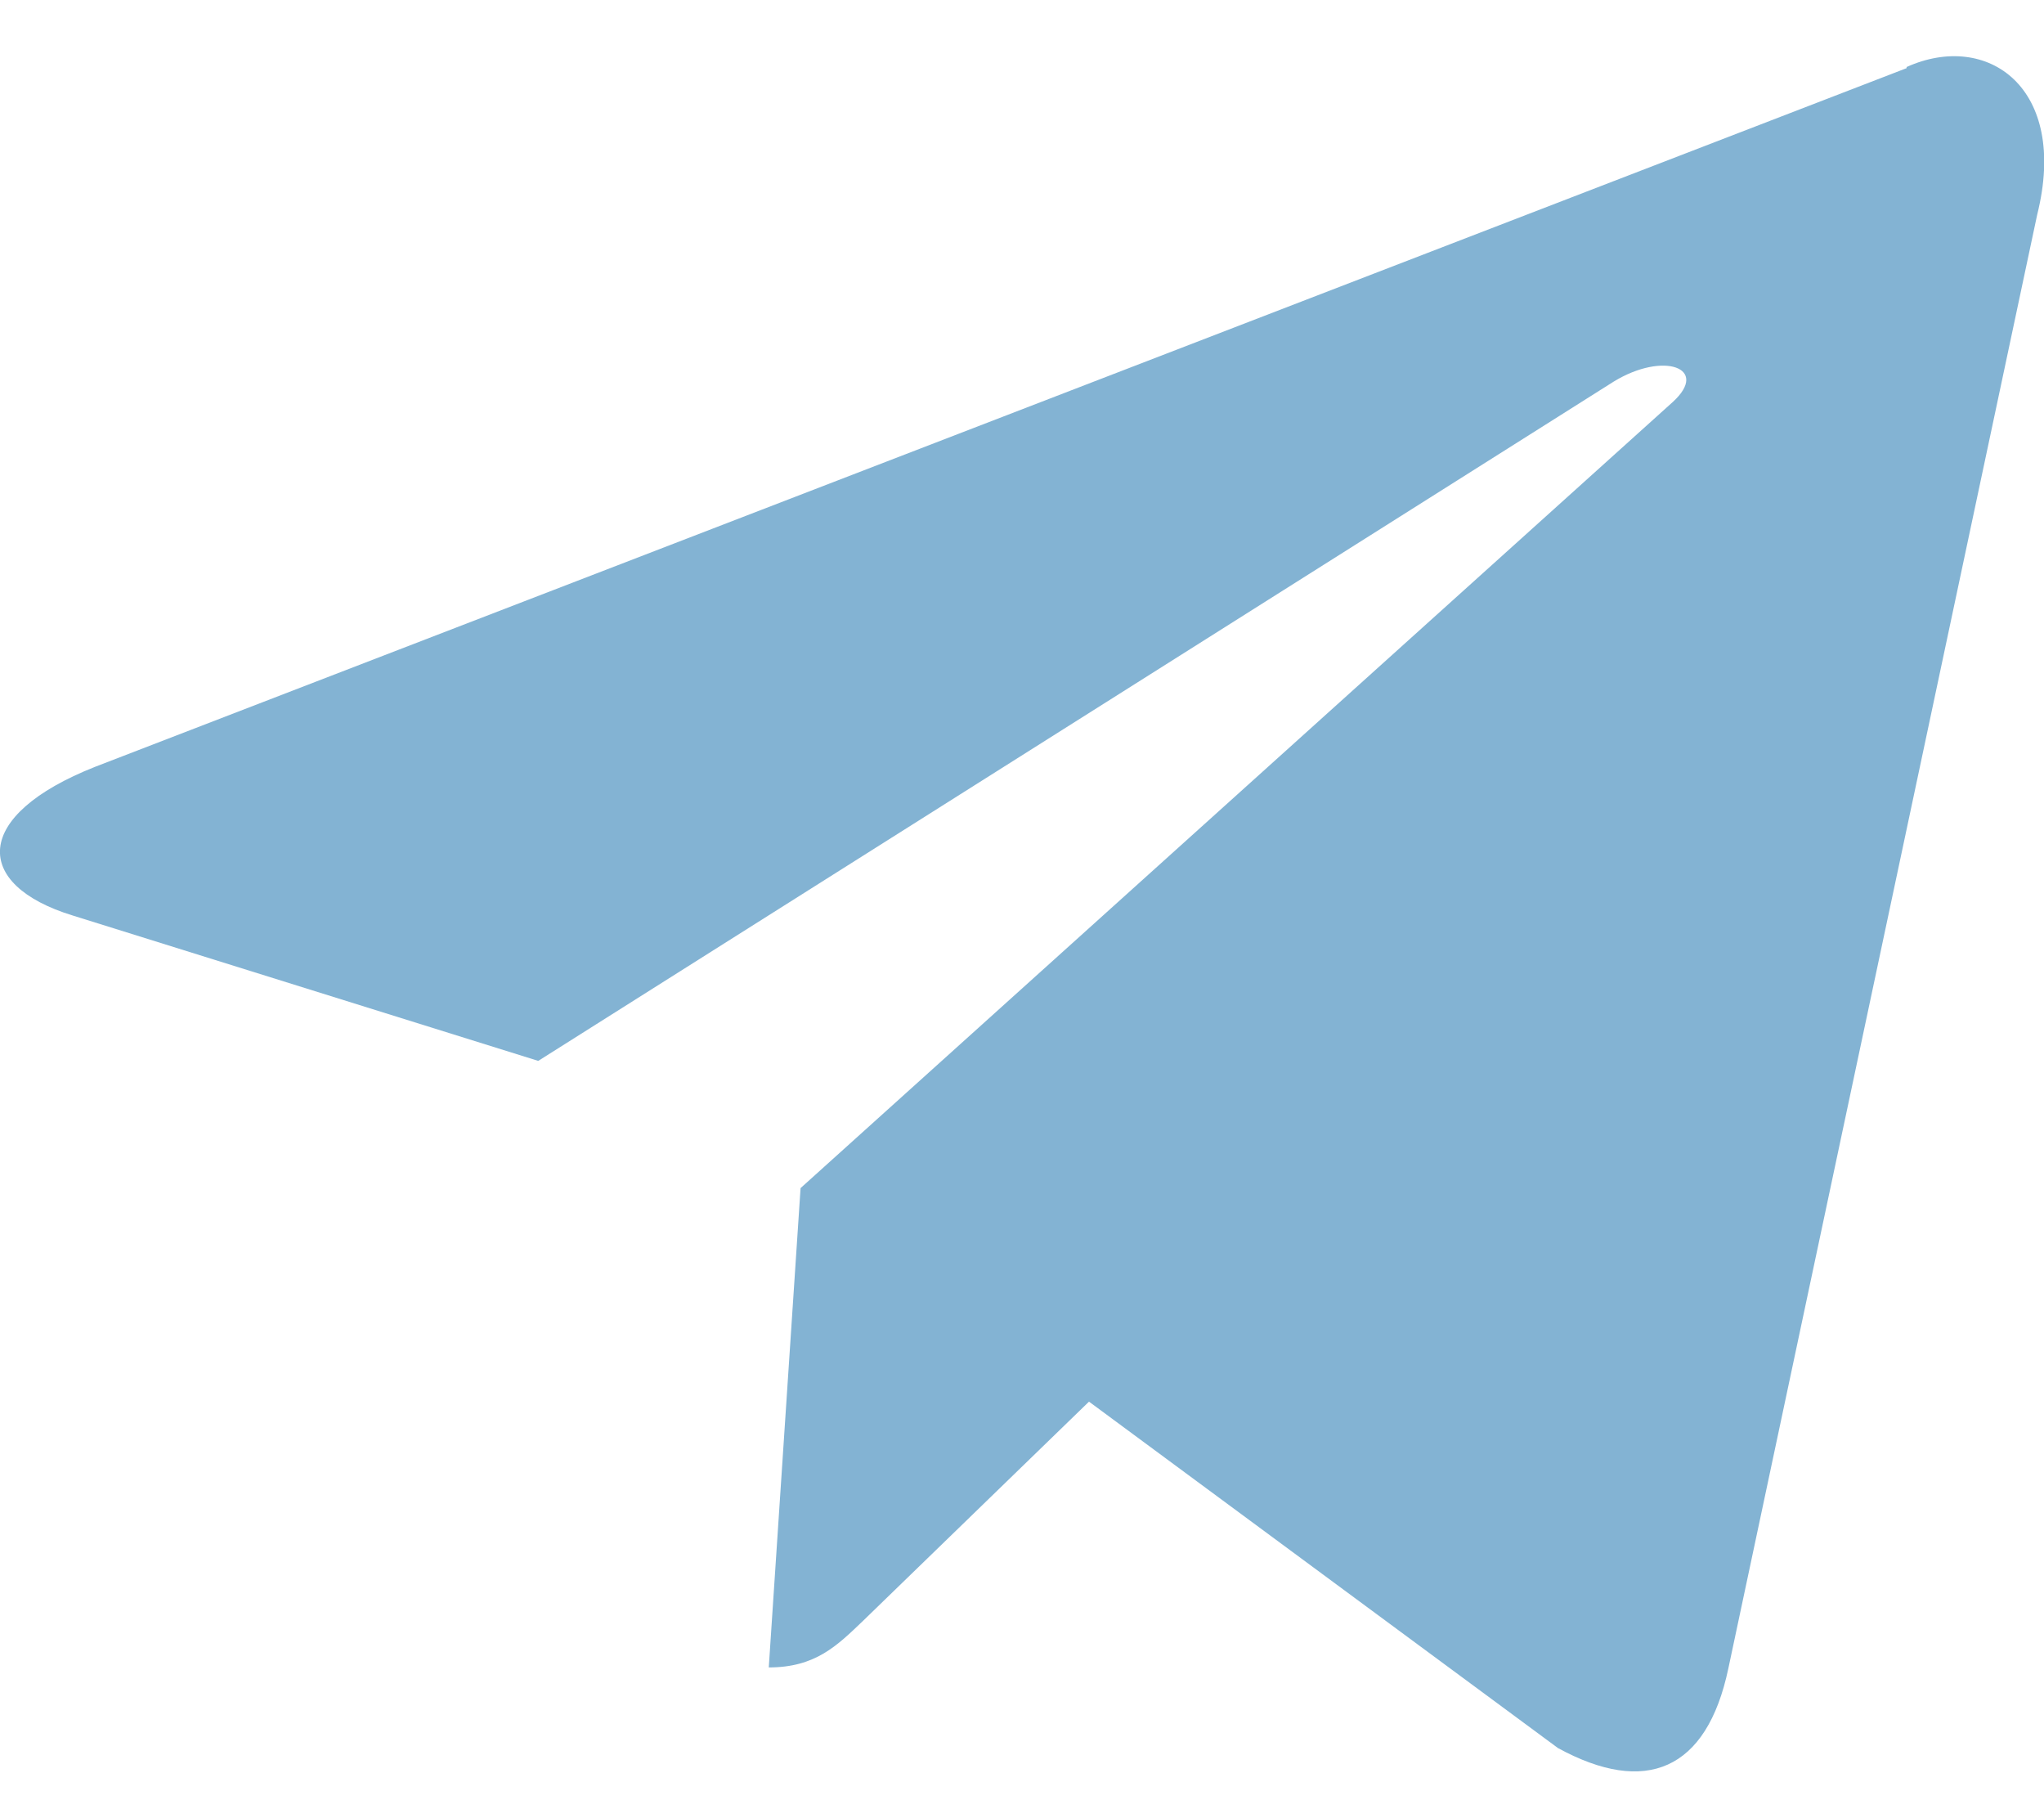
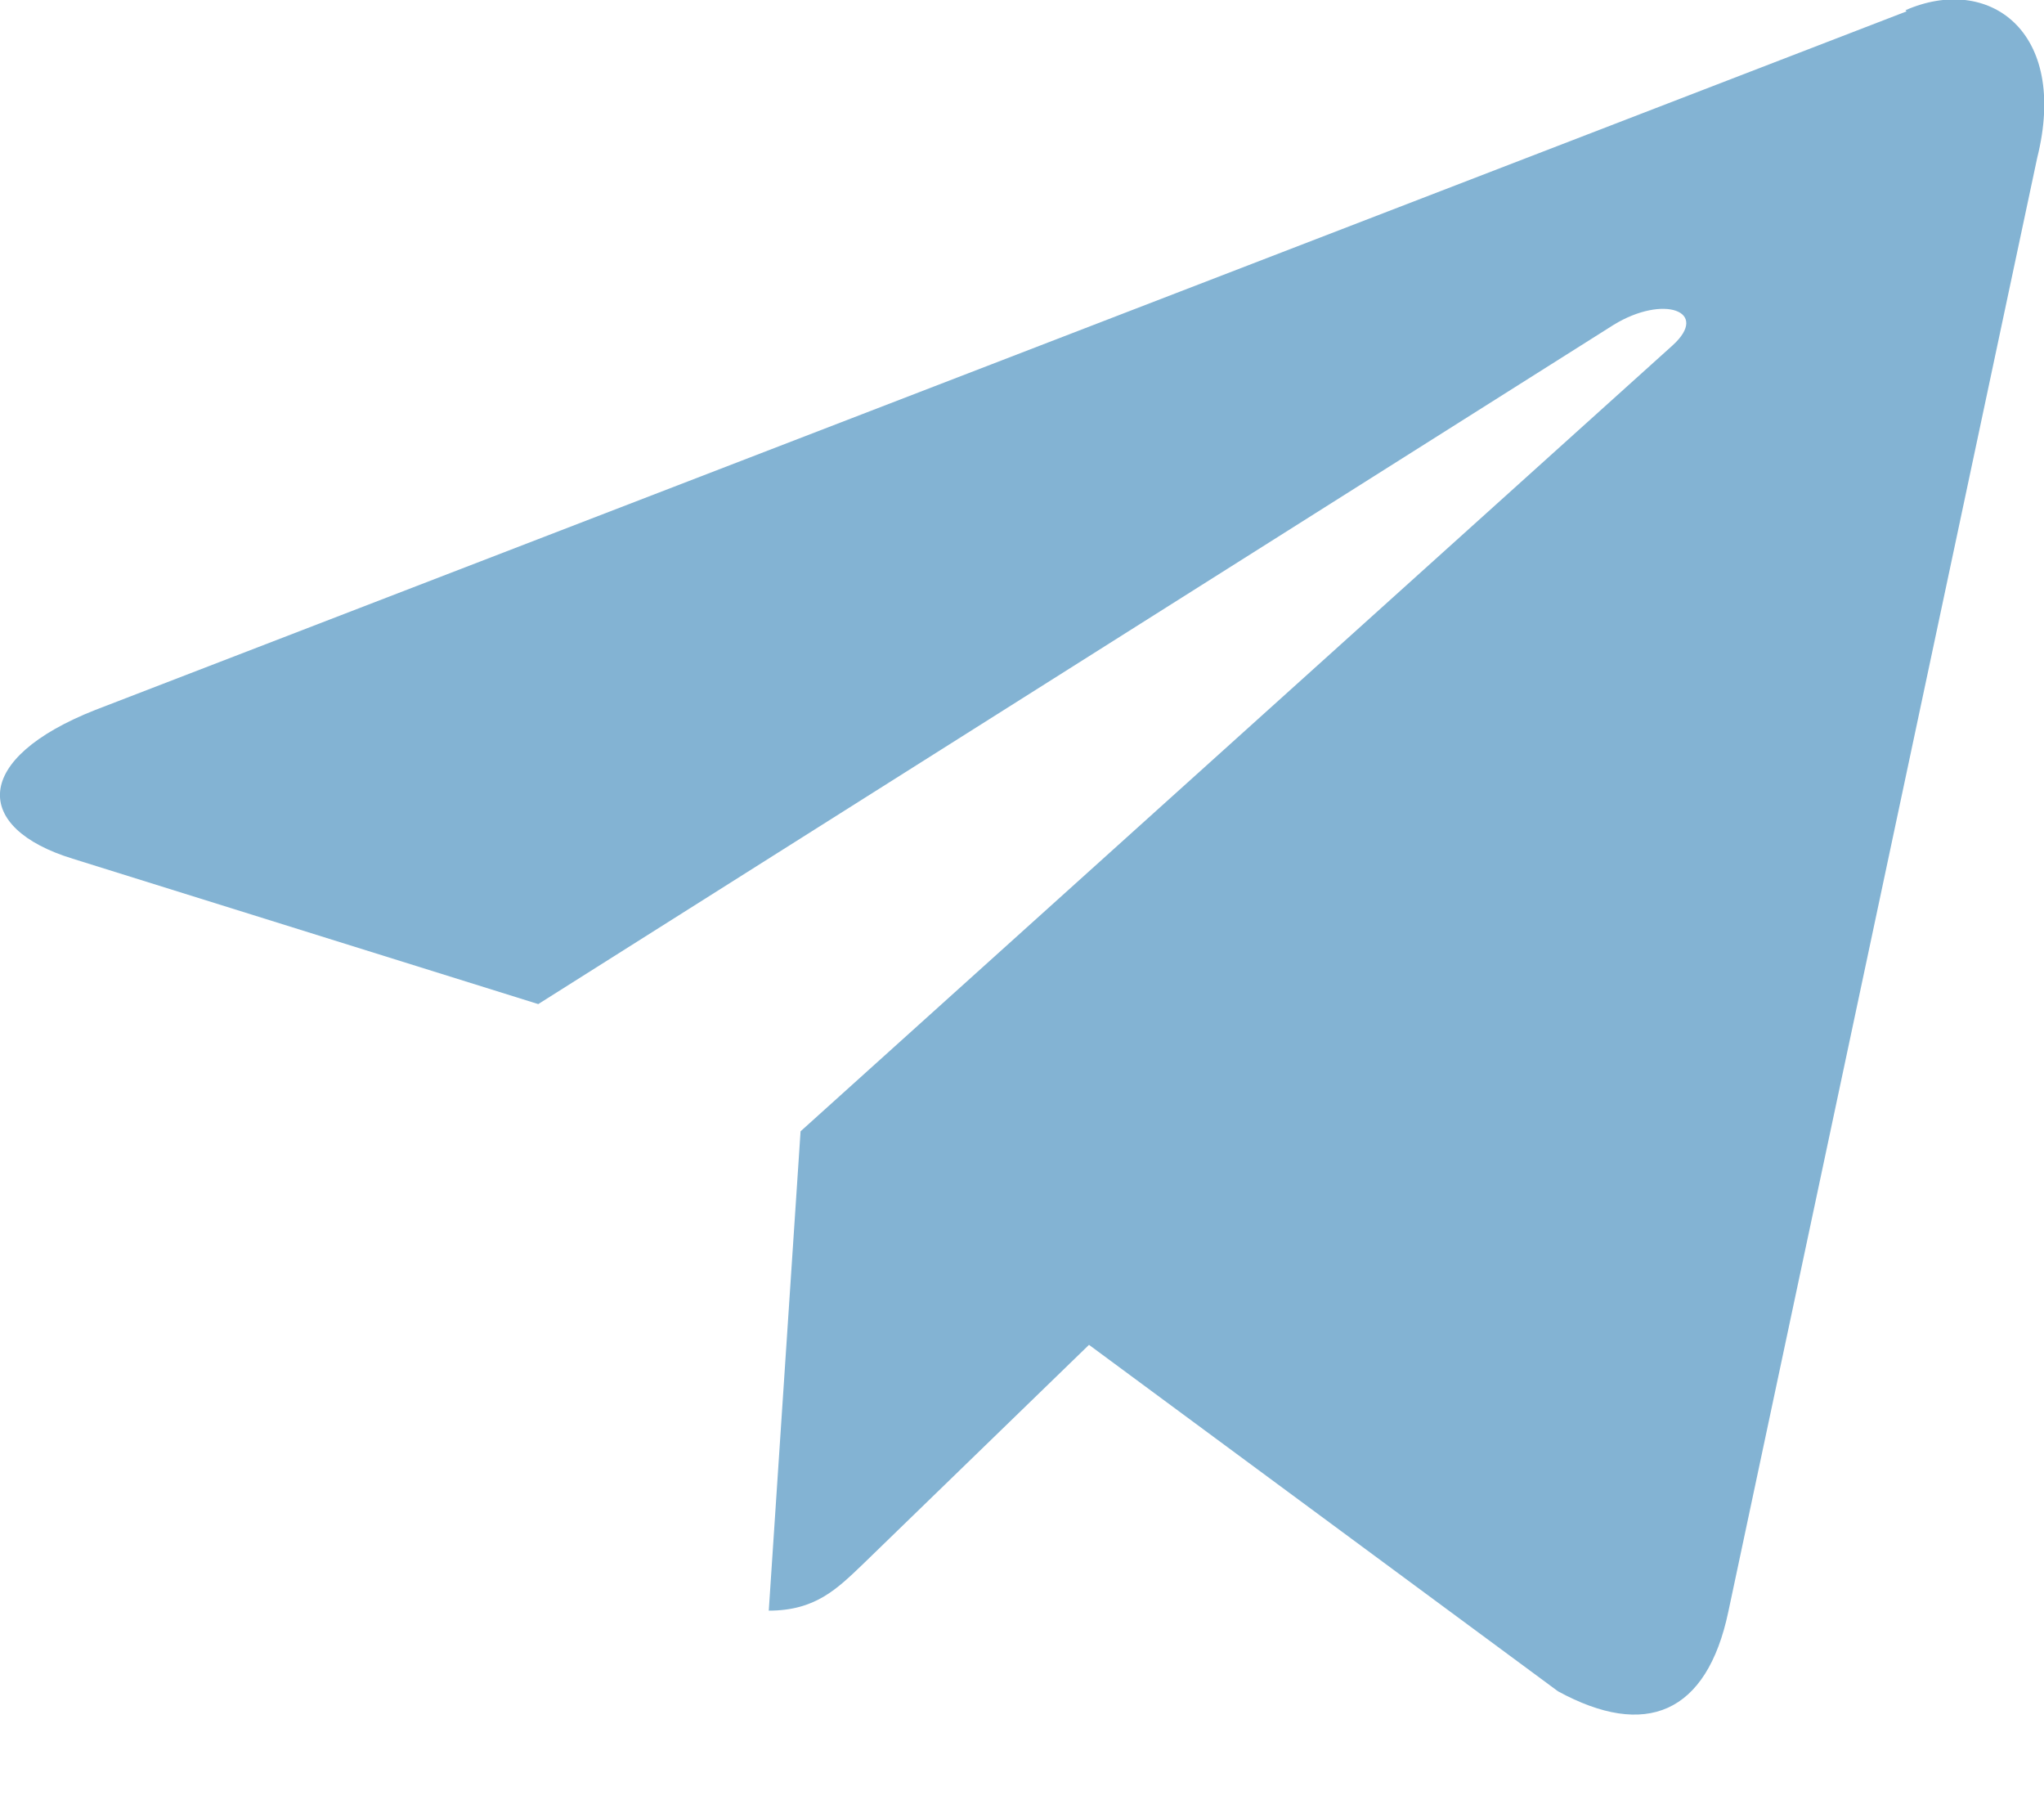
- <svg xmlns="http://www.w3.org/2000/svg" width="18" height="16" fill="none">
-   <path d="M16.79.6.84 6.75c-1.09.43-1.08 1.04-.2 1.31l4.1 1.28 9.47-5.98c.44-.27.85-.12.52.18l-7.68 6.92-.28 4.22c.41 0 .6-.19.83-.41l1.99-1.93 4.13 3.05c.77.42 1.31.2 1.5-.7l2.72-12.8C18.22.77 17.5.27 16.79.59Z" fill="#83B3D3" />
+ <svg xmlns="http://www.w3.org/2000/svg" width="18" height="16" viewBox="0 0 18 16" fill="none">
+   <path d="M16.79.1.84 6.25c-1.09.43-1.08 1.04-.2 1.31l4.1 1.28 9.47-5.98c.44-.27.85-.12.52.18L7.05 9.96l-.28 4.22c.41 0 .6-.19.83-.41l1.99-1.93 4.13 3.05c.77.42 1.31.2 1.5-.7l2.72-12.8c.28-1.12-.43-1.62-1.16-1.3Z" fill="#83B3D3" />
</svg>
